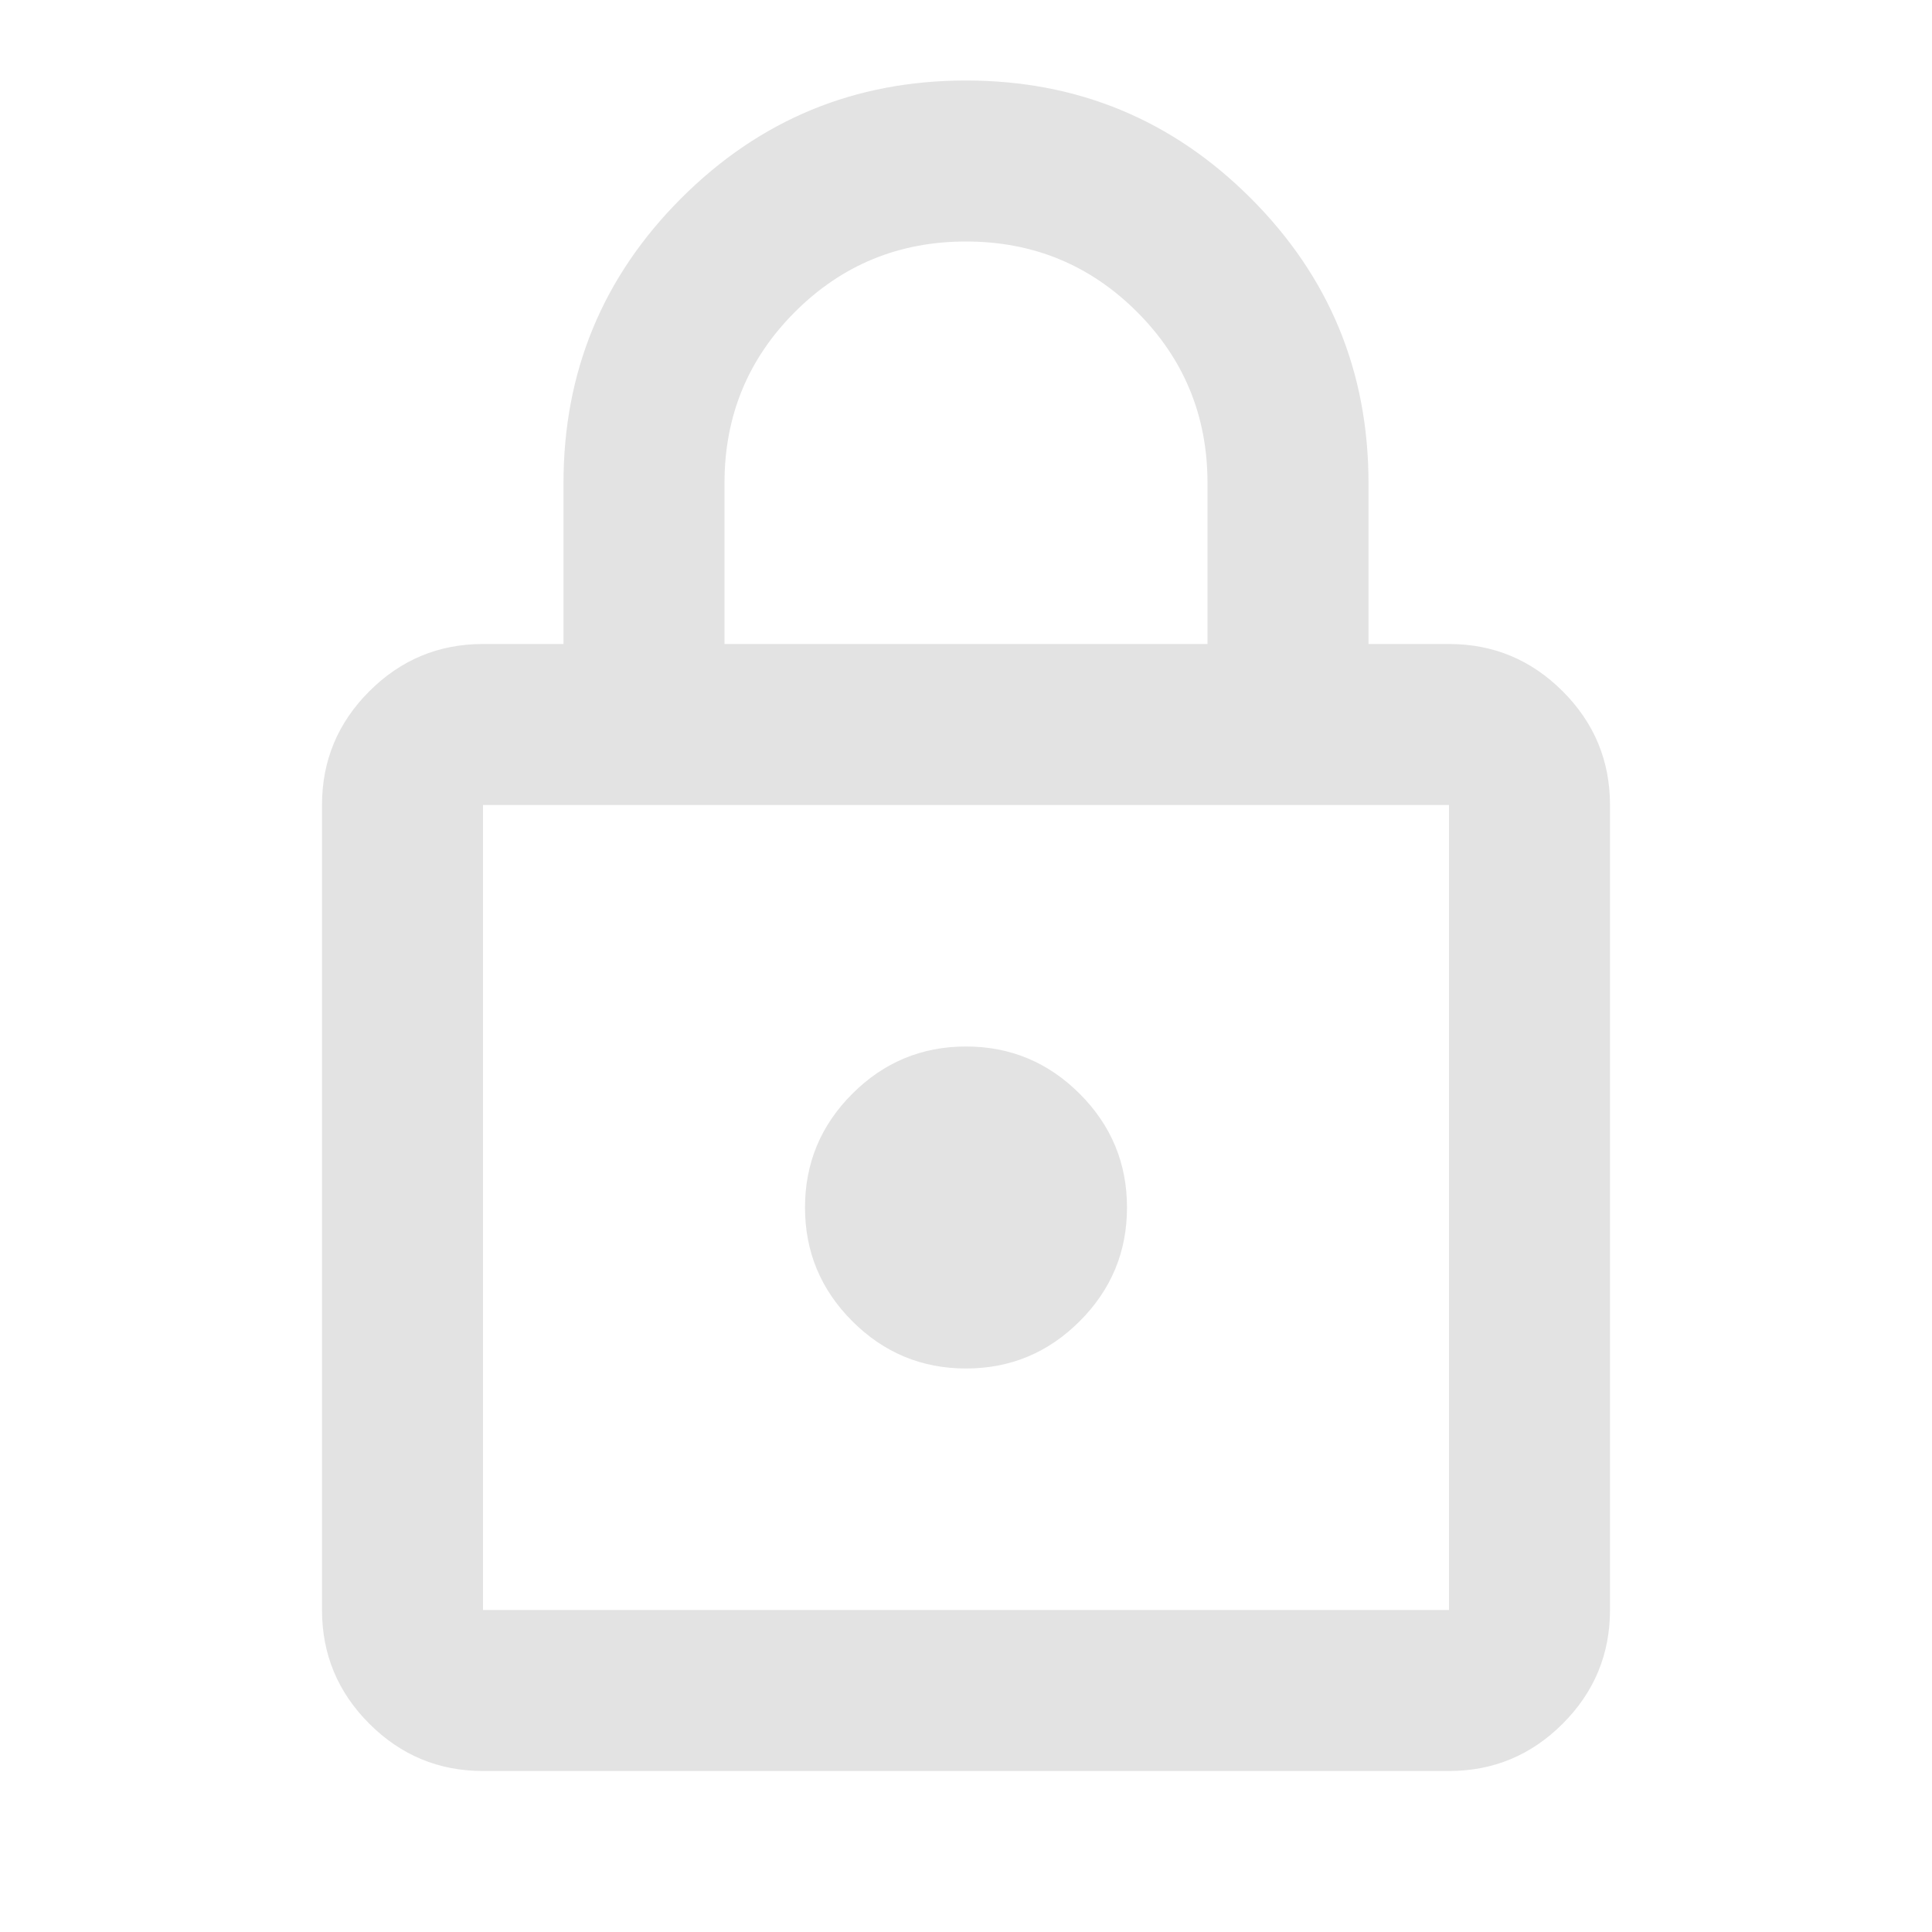
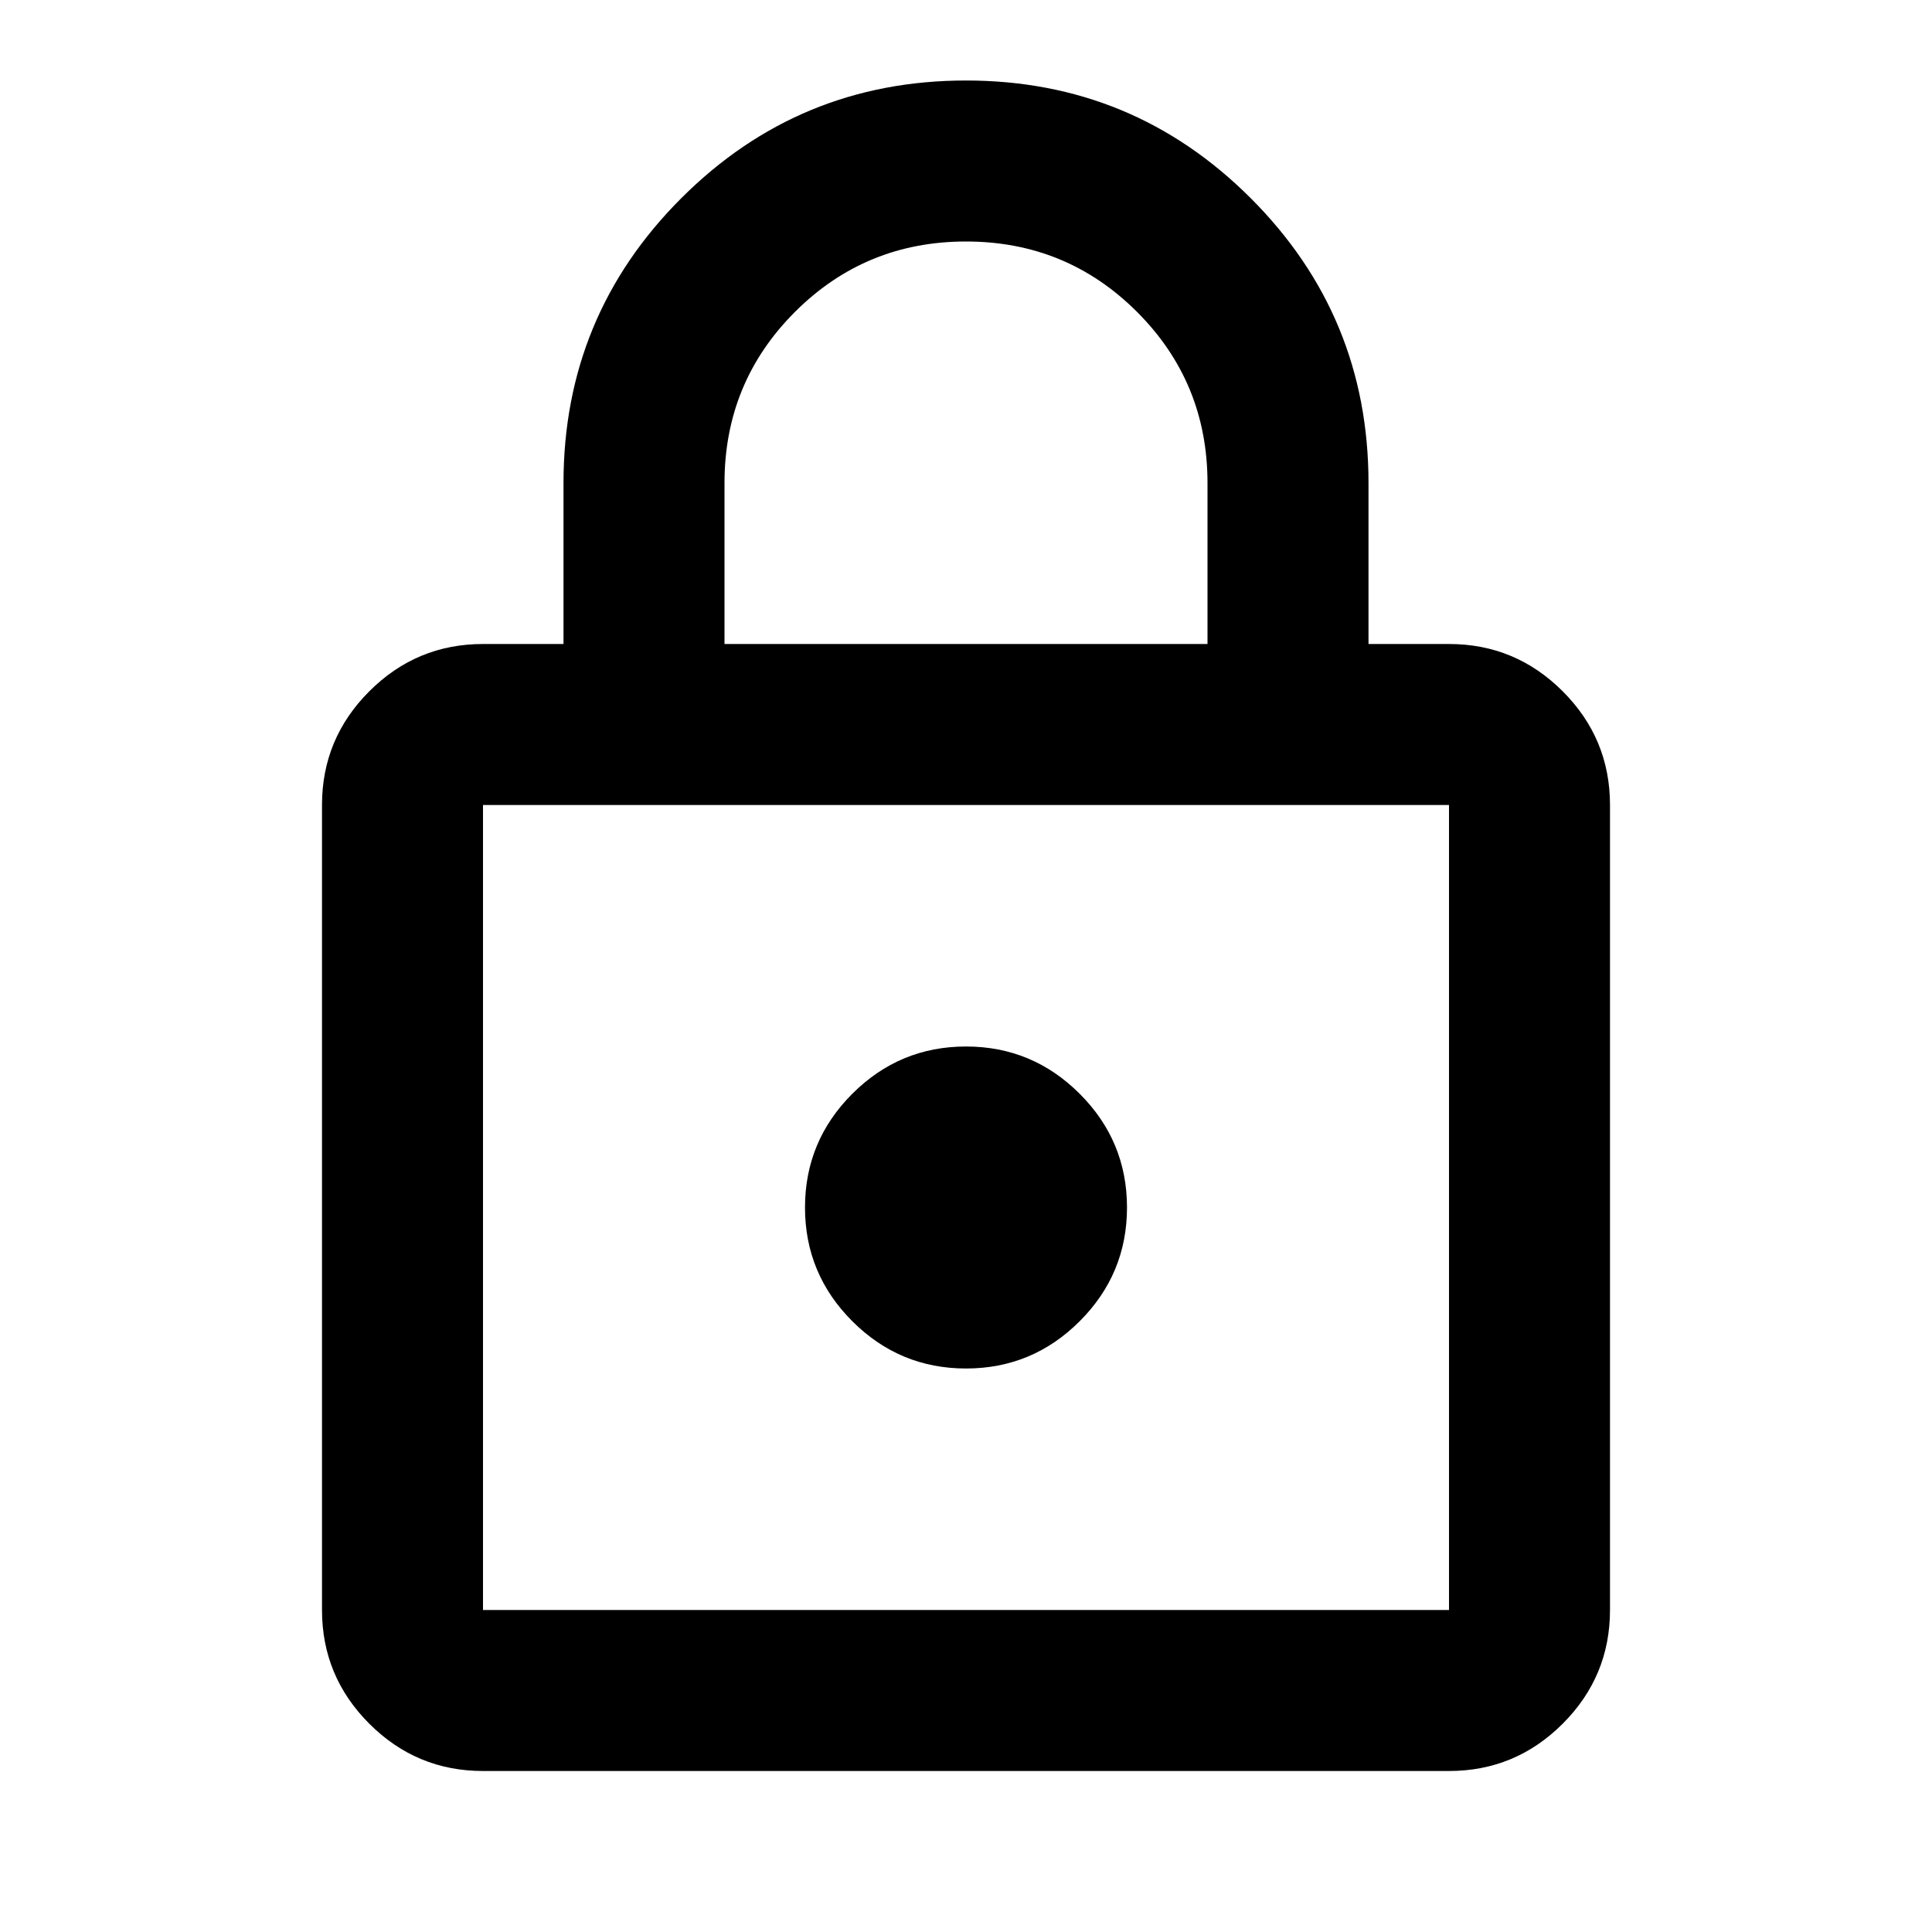
- <svg xmlns="http://www.w3.org/2000/svg" height="24px" viewBox="0 -960 960 960" width="24px" fill="#e3e3e3">
+ <svg xmlns="http://www.w3.org/2000/svg" height="24px" viewBox="0 -960 960 960" width="24px" fill="#000000ff">
  <path d="M240-80q-33 0-56.5-23.5T160-160v-400q0-33 23.5-56.5T240-640h40v-80q0-83 58.5-141.5T480-920q83 0 141.5 58.5T680-720v80h40q33 0 56.5 23.5T800-560v400q0 33-23.5 56.5T720-80H240Zm0-80h480v-400H240v400Zm240-120q33 0 56.5-23.5T560-360q0-33-23.5-56.5T480-440q-33 0-56.5 23.5T400-360q0 33 23.5 56.5T480-280ZM360-640h240v-80q0-50-35-85t-85-35q-50 0-85 35t-35 85v80ZM240-160v-400 400Z" />
</svg>
